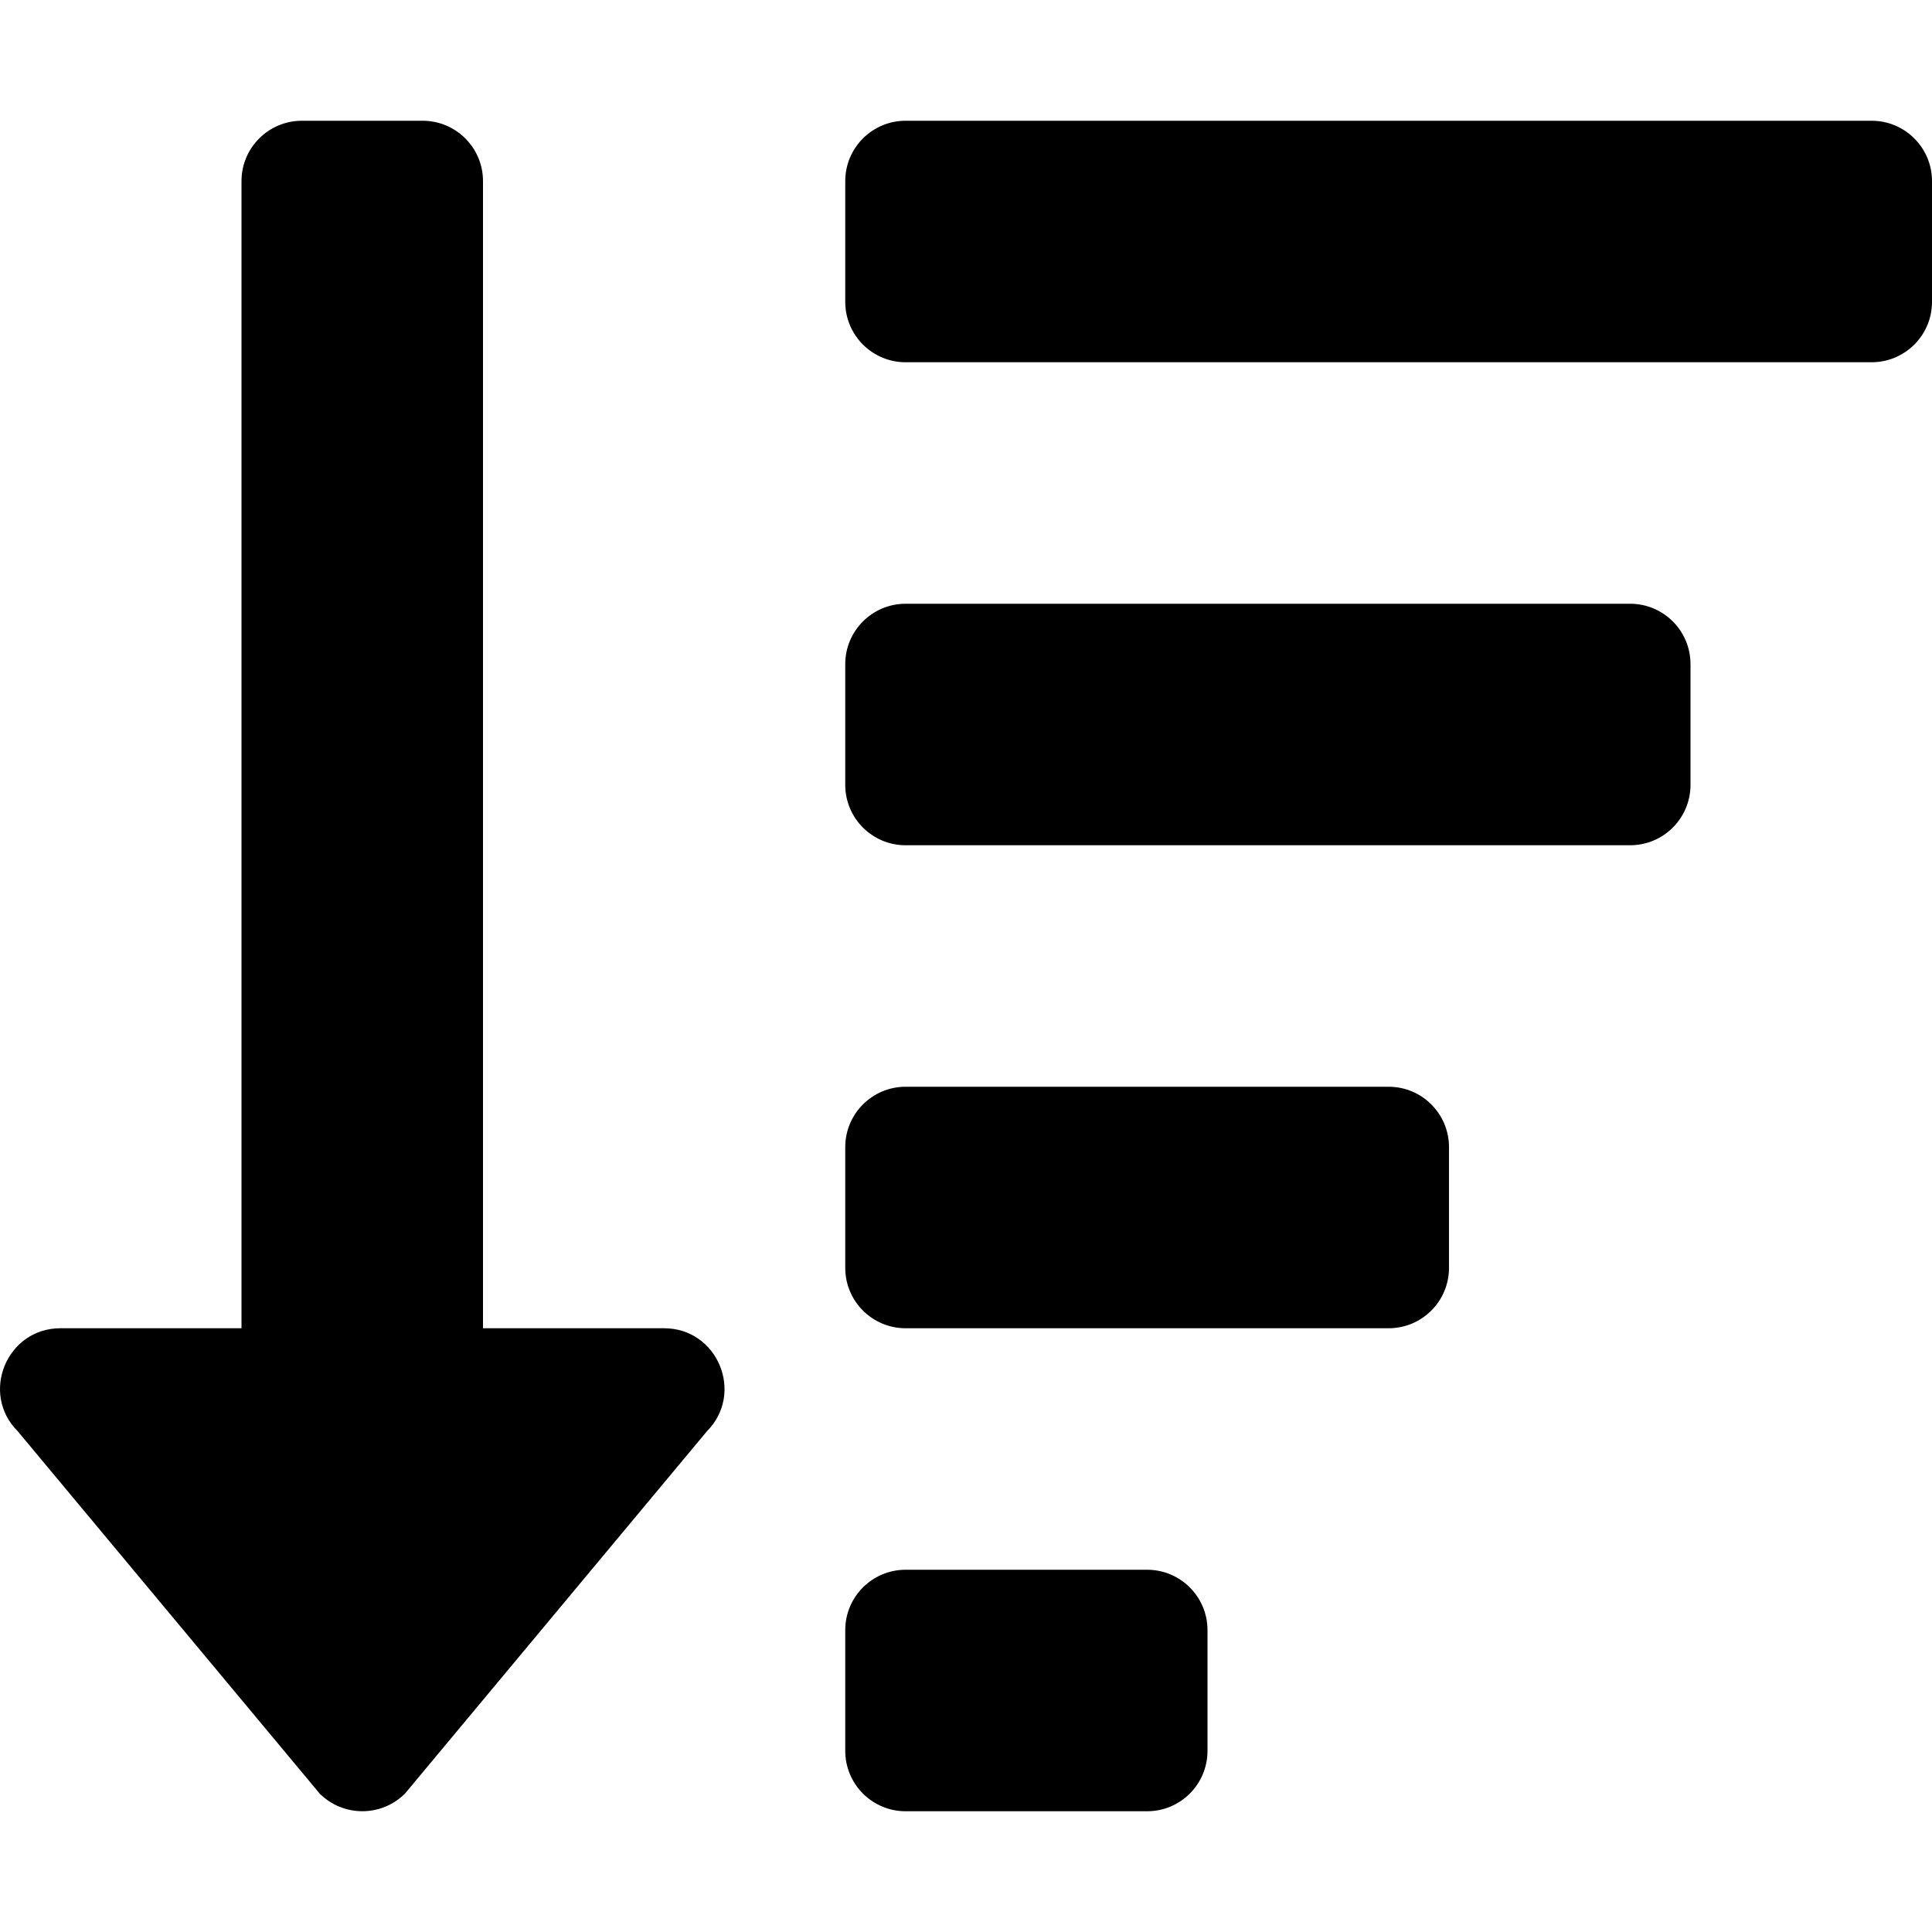
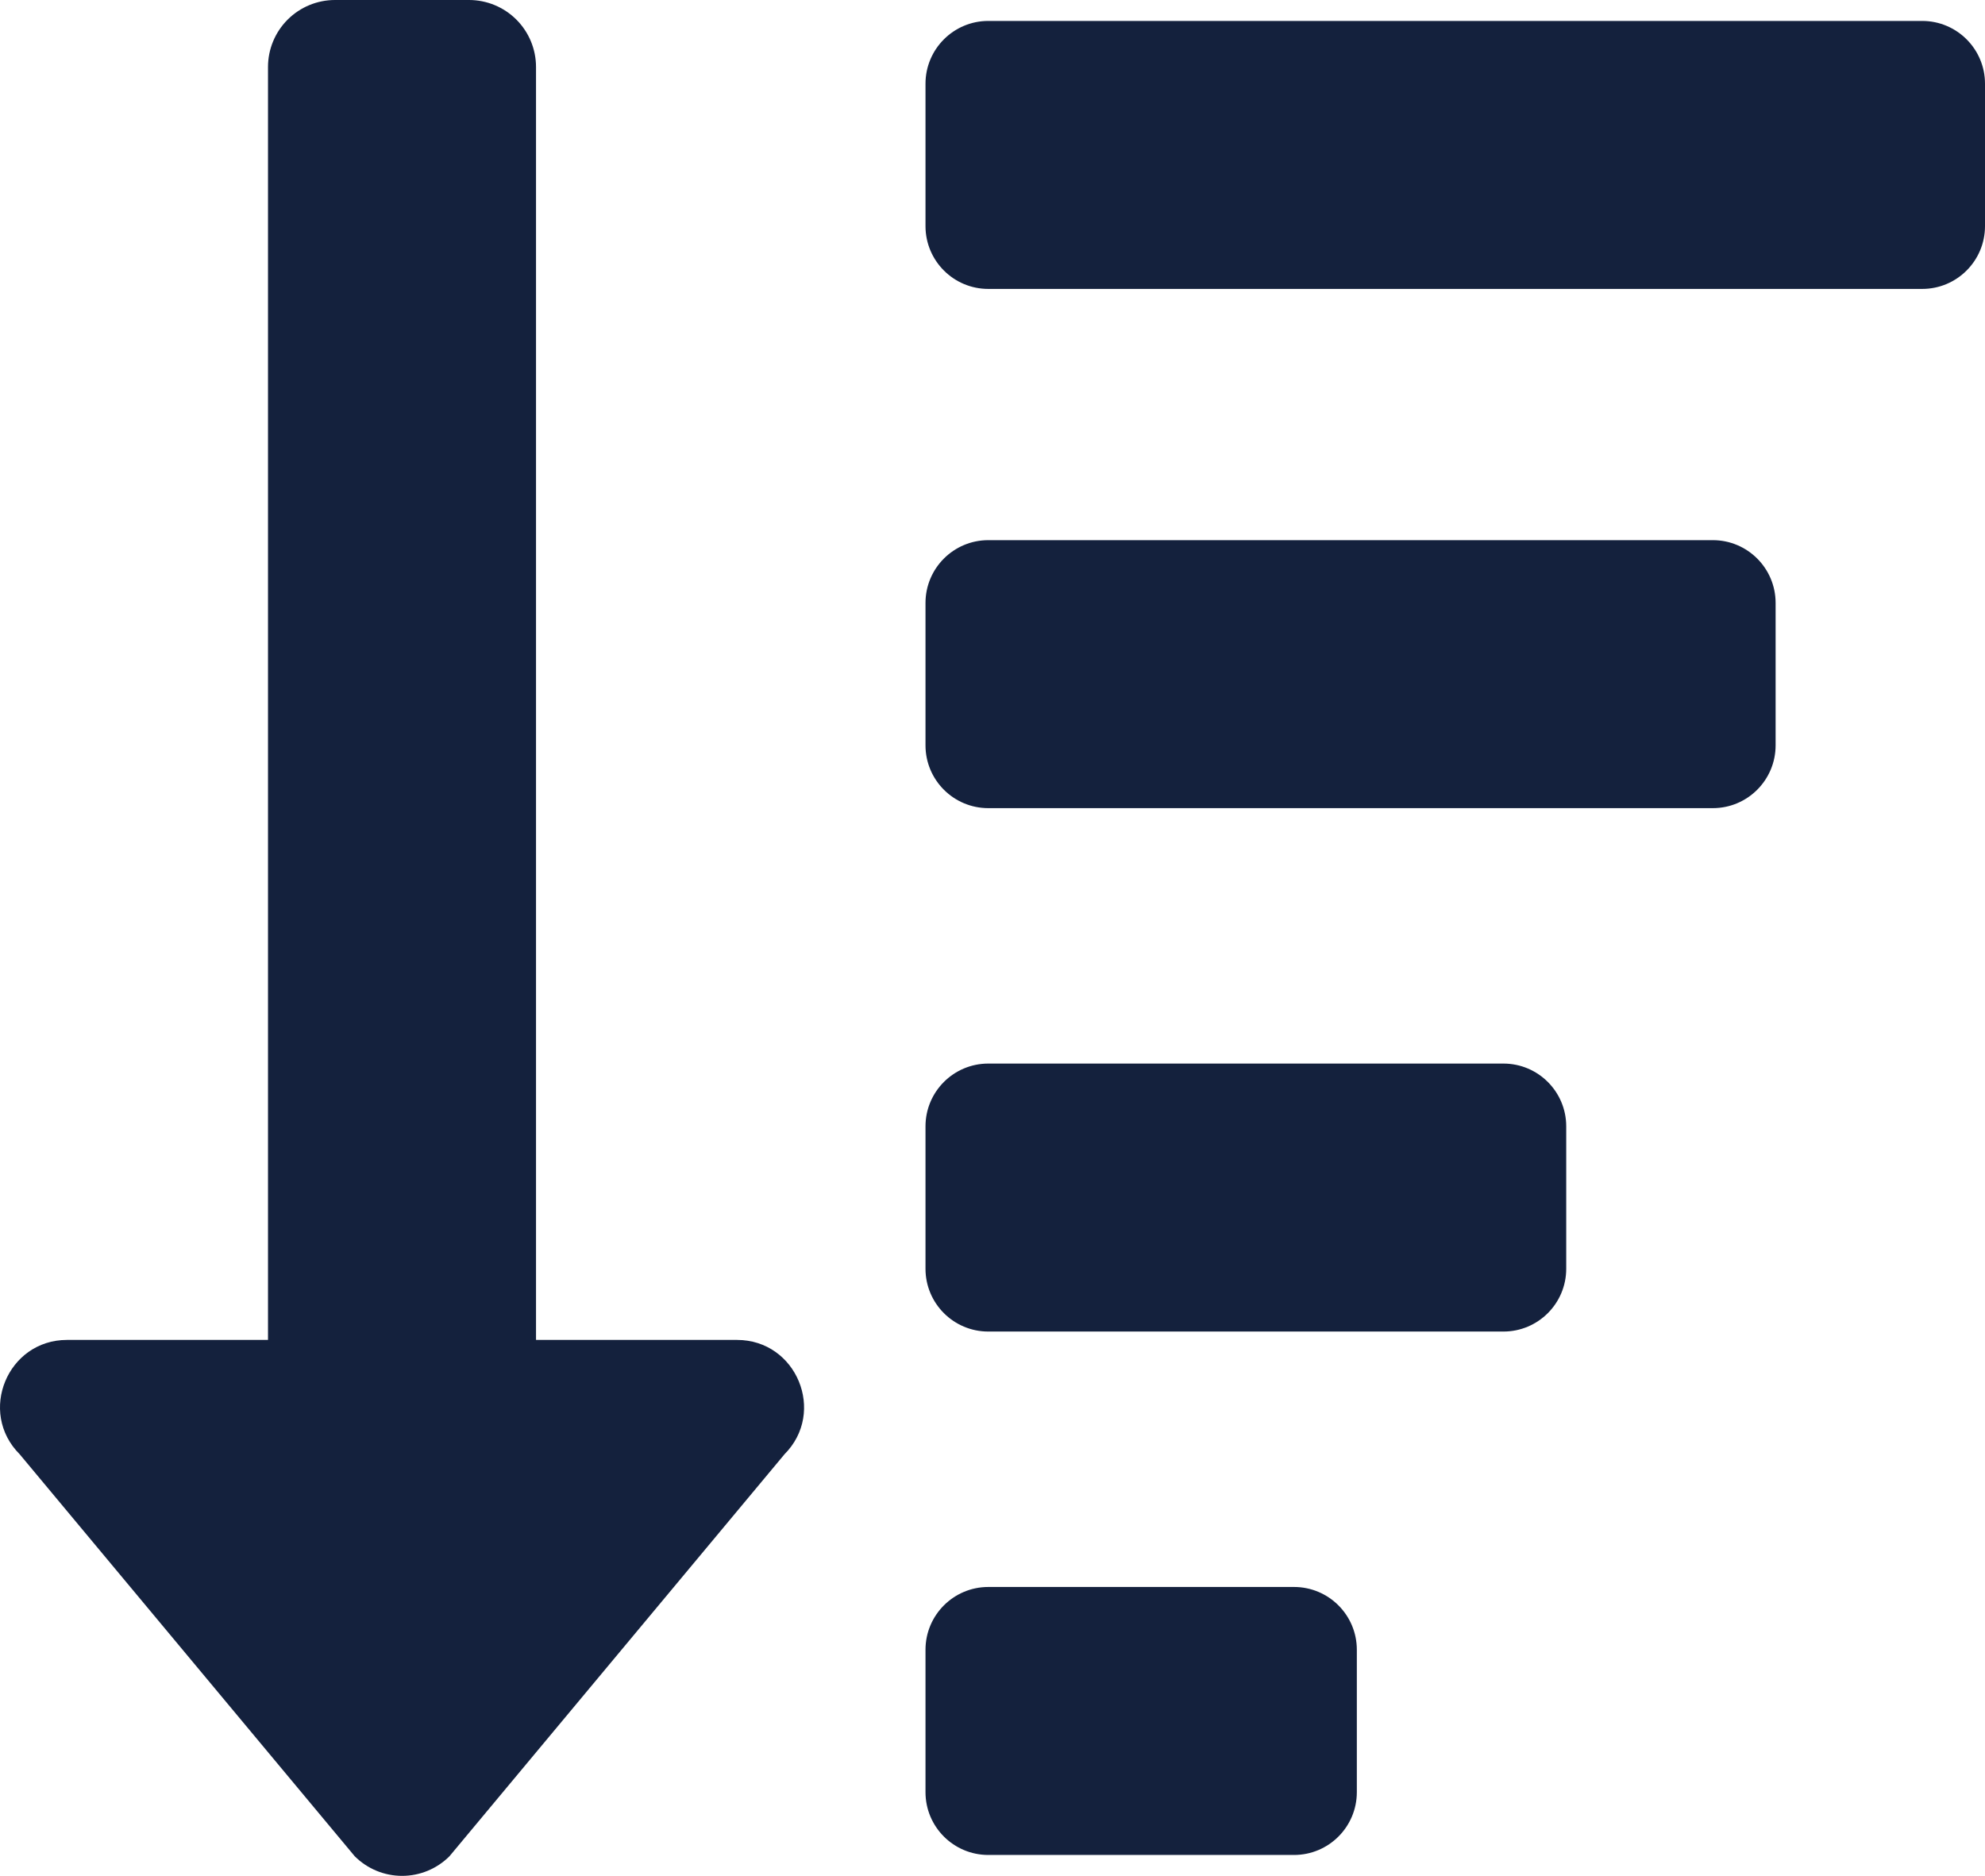
- <svg xmlns="http://www.w3.org/2000/svg" aria-hidden="true" focusable="false" data-prefix="fas" data-icon="sort-amount-down" class="svg-inline--fa fa-sort-amount-down fa-w-16" role="img" viewBox="0 0 512 512">
-   <path fill="currentColor" d="M304 416h-64a16 16 0 0 0-16 16v32a16 16 0 0 0 16 16h64a16 16 0 0 0 16-16v-32a16 16 0 0 0-16-16zm-128-64h-48V48a16 16 0 0 0-16-16H80a16 16 0 0 0-16 16v304H16c-14.19 0-21.37 17.24-11.29 27.31l80 96a16 16 0 0 0 22.62 0l80-96C197.35 369.26 190.22 352 176 352zm256-192H240a16 16 0 0 0-16 16v32a16 16 0 0 0 16 16h192a16 16 0 0 0 16-16v-32a16 16 0 0 0-16-16zm-64 128H240a16 16 0 0 0-16 16v32a16 16 0 0 0 16 16h128a16 16 0 0 0 16-16v-32a16 16 0 0 0-16-16zM496 32H240a16 16 0 0 0-16 16v32a16 16 0 0 0 16 16h256a16 16 0 0 0 16-16V48a16 16 0 0 0-16-16z" />
+ <svg xmlns="http://www.w3.org/2000/svg" width="474" height="448" viewBox="0 0 474 448" fill="none">
+   <path d="M175.996 320H127.996V16C127.996 11.757 126.311 7.687 123.31 4.686C120.309 1.686 116.24 0 111.996 0H79.996C75.753 0 71.683 1.686 68.683 4.686C65.682 7.687 63.996 11.757 63.996 16V320H15.996C1.806 320 -5.364 337.24 4.706 347.31L84.706 443.31C87.707 446.308 91.775 447.993 96.016 447.993C100.258 447.993 104.326 446.308 107.326 443.31L187.326 347.31C197.346 337.26 190.216 320 175.996 320Z" fill="#14213D" />
+   <rect x="474" y="69" width="253" height="64" rx="15" transform="rotate(-180 474 69)" fill="#14213D" />
+   <rect x="424" y="193" width="203" height="64" rx="15" transform="rotate(-180 424 193)" fill="#14213D" />
+   <rect x="374" y="318" width="153" height="64" rx="15" transform="rotate(-180 374 318)" fill="#14213D" />
+   <rect x="324" y="443" width="103" height="64" rx="15" transform="rotate(-180 324 443)" fill="#14213D" />
</svg>
